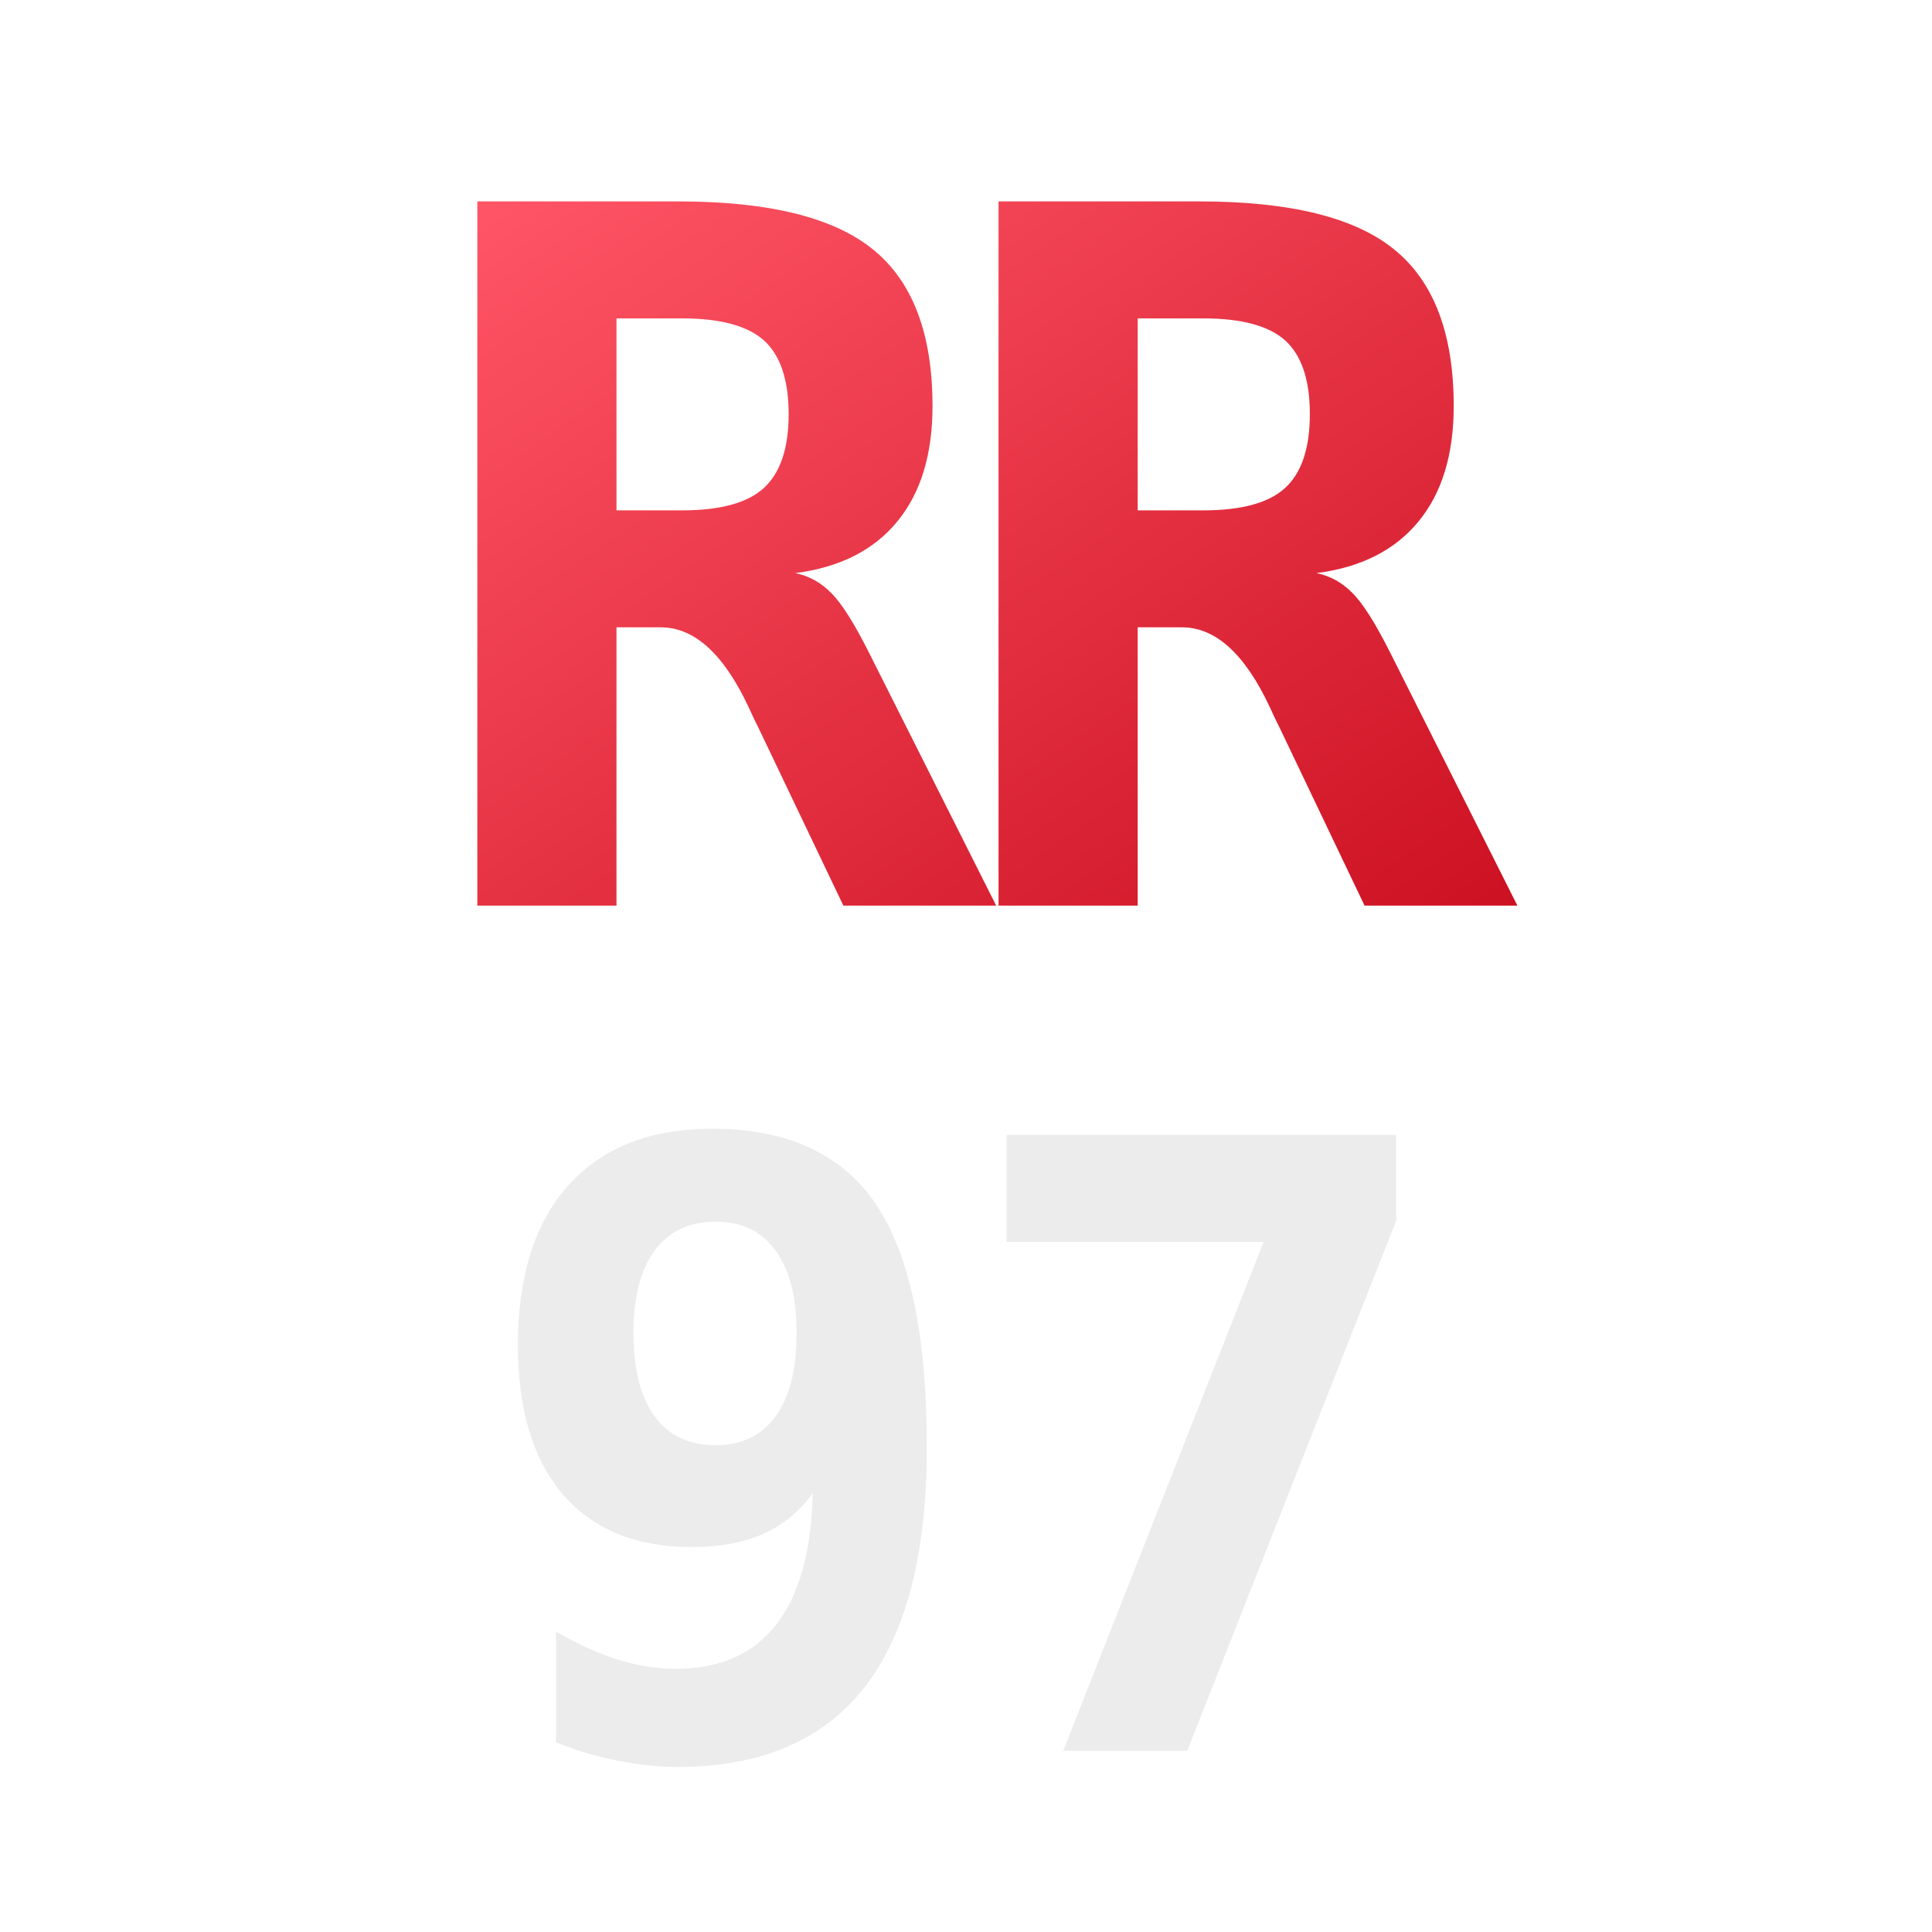
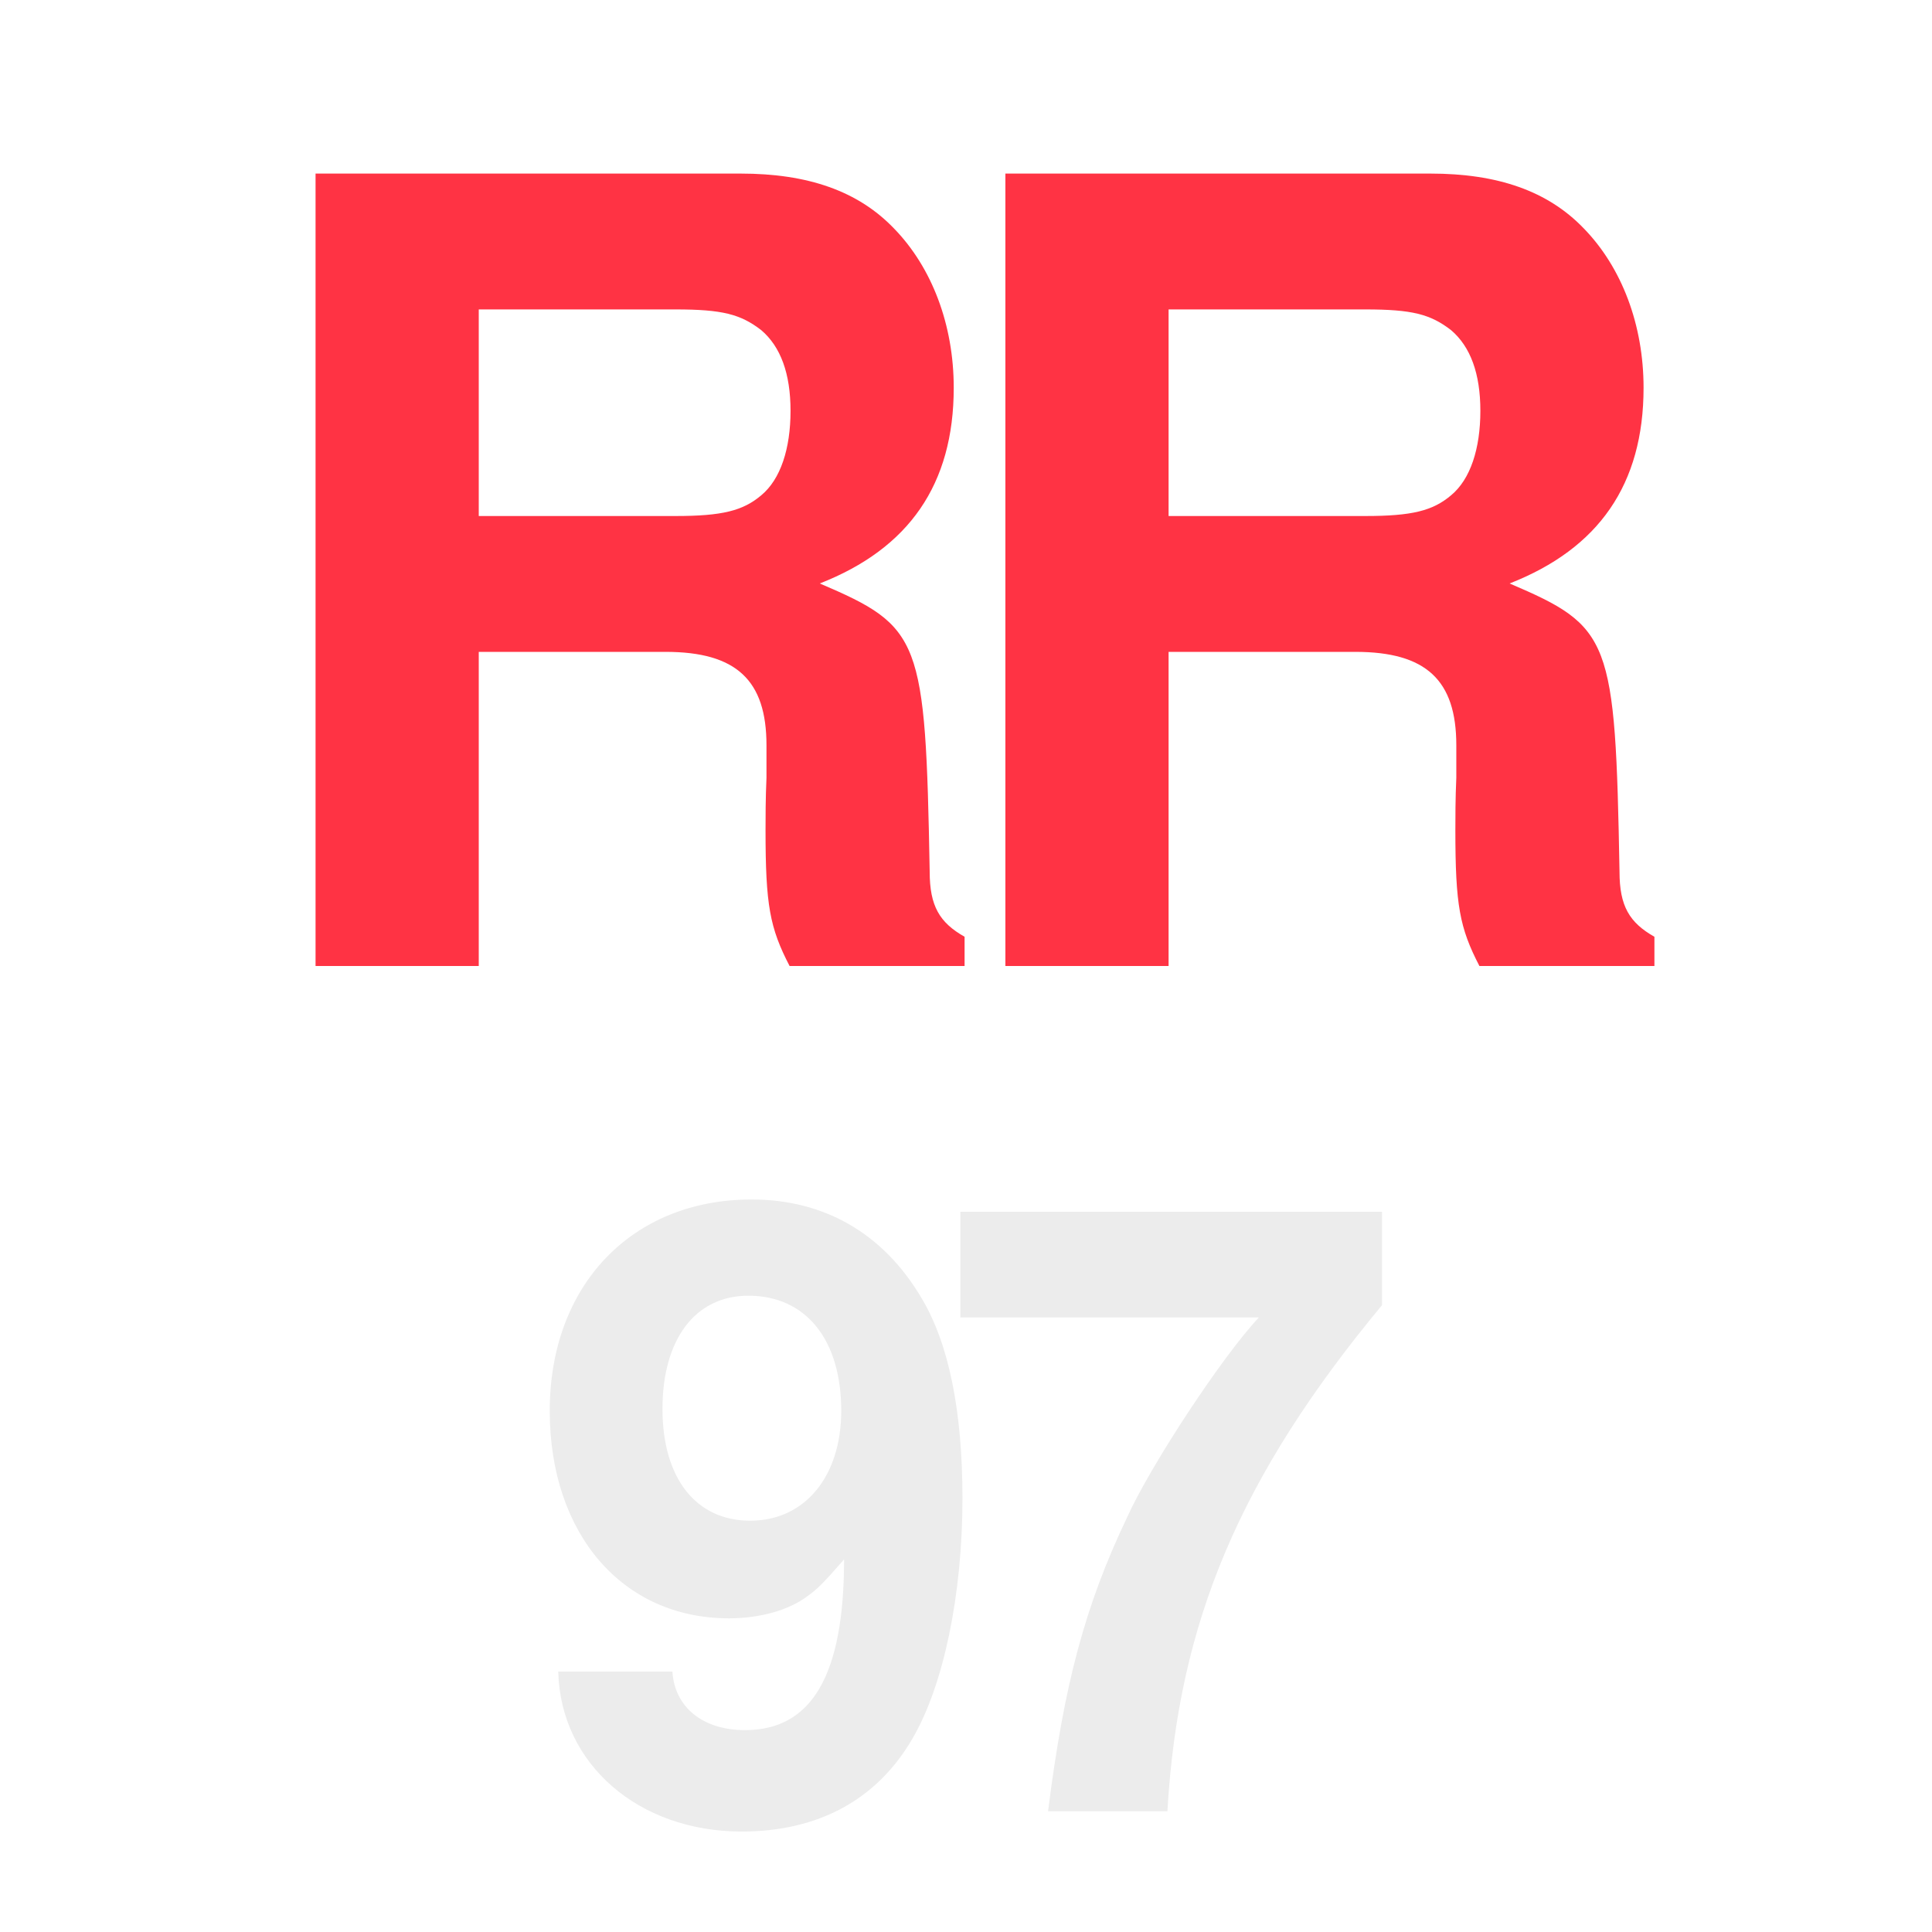
<svg xmlns="http://www.w3.org/2000/svg" viewBox="0 0 64 64">
-   <defs>
-     <linearGradient id="grad" x1="0%" y1="0%" x2="100%" y2="100%">
-       <stop offset="0%" stop-color="#ff5566" />
-       <stop offset="100%" stop-color="#cc1122" />
-     </linearGradient>
-   </defs>
-   <text x="32" y="30" font-family="JetBrains Mono, Menlo, monospace" font-size="32" font-weight="900" fill="url(#grad)" text-anchor="middle" letter-spacing="-2">RR</text>
-   <text x="32" y="58" font-family="JetBrains Mono, Menlo, monospace" font-size="28" font-weight="900" fill="#ececec" text-anchor="middle" letter-spacing="-1">97</text>
+   <text x="32" y="32" font-family="Arial Black, Helvetica, sans-serif" font-size="36" font-weight="900" fill="#ff3344" text-anchor="middle" letter-spacing="-3">RR</text>
+   <text x="32" y="60" font-family="Arial Black, Helvetica, sans-serif" font-size="28" font-weight="900" fill="#ececec" text-anchor="middle" letter-spacing="-2">97</text>
</svg>
